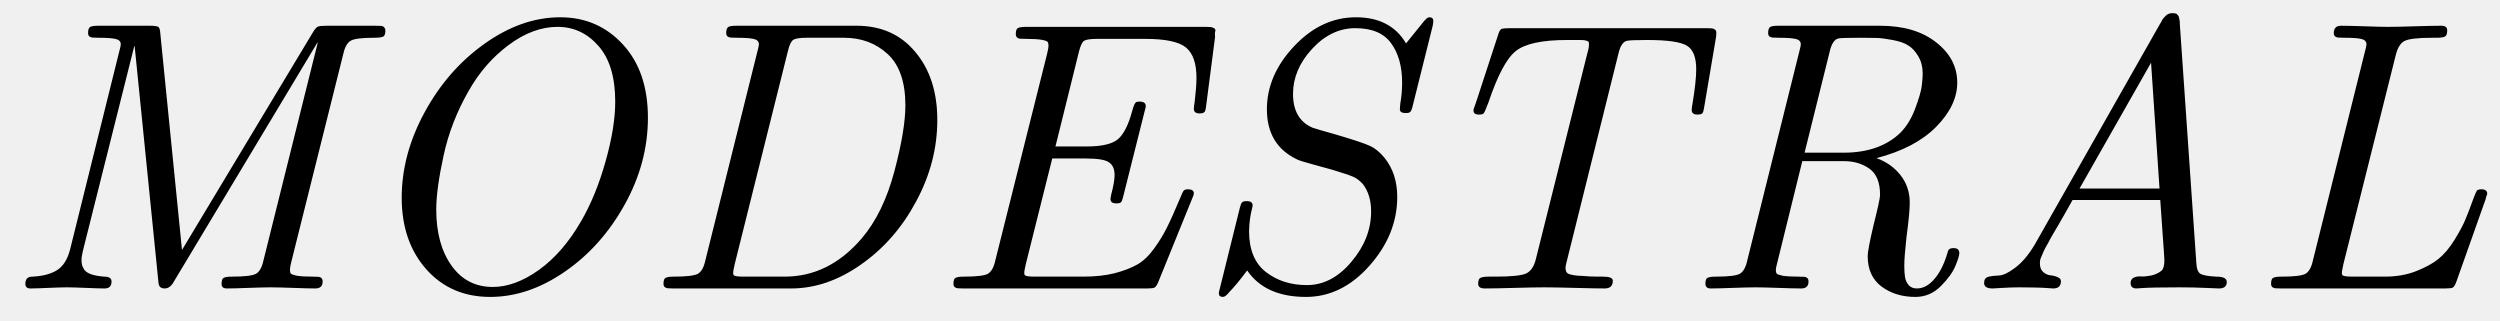
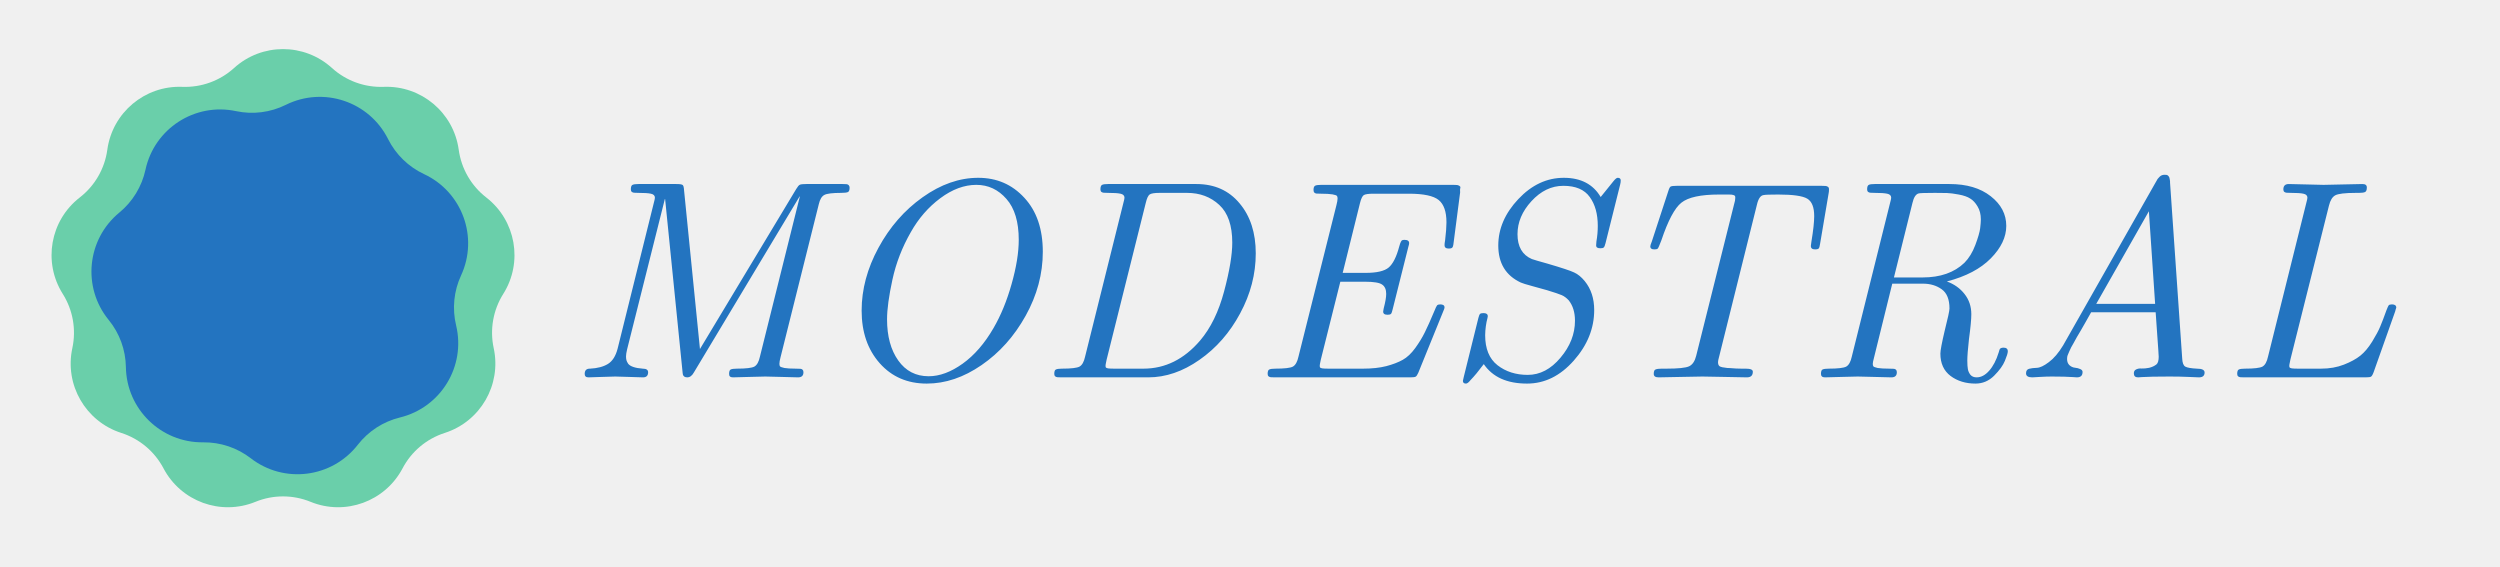
- <svg xmlns="http://www.w3.org/2000/svg" width="78" height="10" viewBox="0 0 78 10" fill="none">
-   <path d="M0.791 8.854C0.791 8.701 0.867 8.627 1.02 8.631C1.332 8.615 1.584 8.549 1.775 8.432C1.967 8.314 2.104 8.1 2.186 7.787L3.721 1.605C3.752 1.492 3.768 1.418 3.768 1.383C3.768 1.293 3.711 1.236 3.598 1.213C3.488 1.189 3.312 1.178 3.07 1.178C2.98 1.178 2.918 1.176 2.883 1.172C2.848 1.168 2.816 1.156 2.789 1.137C2.762 1.113 2.748 1.078 2.748 1.031C2.748 0.926 2.771 0.861 2.818 0.838C2.869 0.814 2.953 0.803 3.07 0.803H4.67C4.822 0.803 4.914 0.816 4.945 0.844C4.977 0.867 4.996 0.941 5.004 1.066L5.678 7.799L9.756 1.02C9.818 0.914 9.871 0.852 9.914 0.832C9.961 0.812 10.053 0.803 10.19 0.803H11.725C11.803 0.803 11.859 0.805 11.895 0.809C11.934 0.812 11.965 0.828 11.988 0.855C12.012 0.879 12.023 0.914 12.023 0.961C12.023 1.059 12 1.119 11.953 1.143C11.906 1.166 11.81 1.178 11.666 1.178C11.299 1.178 11.06 1.207 10.951 1.266C10.842 1.324 10.764 1.455 10.717 1.658L9.094 8.15C9.062 8.271 9.047 8.363 9.047 8.426C9.047 8.473 9.055 8.508 9.07 8.531C9.086 8.555 9.148 8.578 9.258 8.602C9.367 8.621 9.529 8.631 9.744 8.631C9.842 8.631 9.908 8.633 9.943 8.637C9.979 8.641 10.008 8.654 10.031 8.678C10.055 8.701 10.066 8.736 10.066 8.783C10.066 8.928 9.99 9 9.838 9C9.693 9 9.463 8.994 9.146 8.982C8.834 8.971 8.602 8.965 8.449 8.965C8.297 8.965 8.066 8.971 7.758 8.982C7.449 8.994 7.223 9 7.078 9C6.965 9 6.91 8.951 6.914 8.854C6.914 8.748 6.938 8.686 6.984 8.666C7.031 8.643 7.115 8.631 7.236 8.631C7.627 8.631 7.877 8.602 7.986 8.543C8.096 8.48 8.174 8.34 8.221 8.121L9.914 1.33H9.902L5.426 8.783C5.348 8.928 5.252 9 5.139 9C5.084 9 5.041 8.988 5.01 8.965C4.982 8.941 4.965 8.916 4.957 8.889C4.949 8.857 4.941 8.799 4.934 8.713L4.201 1.441H4.189L2.59 7.811C2.559 7.939 2.543 8.039 2.543 8.109C2.543 8.172 2.549 8.227 2.561 8.273C2.572 8.316 2.598 8.367 2.637 8.426C2.68 8.48 2.752 8.525 2.854 8.561C2.959 8.596 3.092 8.619 3.252 8.631C3.404 8.631 3.48 8.682 3.48 8.783C3.48 8.928 3.408 9 3.264 9C3.143 9 2.947 8.994 2.678 8.982C2.412 8.971 2.215 8.965 2.086 8.965C1.961 8.965 1.77 8.971 1.512 8.982C1.258 8.994 1.07 9 0.949 9C0.844 9 0.791 8.951 0.791 8.854ZM12.533 6.17C12.533 5.268 12.771 4.379 13.248 3.504C13.725 2.625 14.348 1.912 15.117 1.365C15.891 0.814 16.678 0.539 17.479 0.539C18.264 0.539 18.916 0.822 19.436 1.389C19.955 1.951 20.215 2.713 20.215 3.674C20.215 4.611 19.973 5.516 19.488 6.387C19.004 7.258 18.381 7.955 17.619 8.479C16.861 9.002 16.086 9.264 15.293 9.264C14.477 9.264 13.812 8.977 13.301 8.402C12.789 7.824 12.533 7.08 12.533 6.17ZM13.611 6.539C13.611 7.258 13.77 7.84 14.086 8.285C14.402 8.73 14.832 8.953 15.375 8.953C15.84 8.953 16.32 8.775 16.816 8.42C17.312 8.064 17.748 7.562 18.123 6.914C18.436 6.379 18.691 5.756 18.891 5.045C19.094 4.33 19.195 3.705 19.195 3.17C19.195 2.408 19.021 1.83 18.674 1.436C18.326 1.037 17.9 0.838 17.396 0.838C16.885 0.838 16.375 1.027 15.867 1.406C15.363 1.781 14.947 2.26 14.619 2.842C14.252 3.482 13.992 4.152 13.84 4.852C13.688 5.551 13.611 6.113 13.611 6.539ZM20.701 8.854C20.701 8.748 20.725 8.686 20.771 8.666C20.822 8.643 20.906 8.631 21.023 8.631C21.414 8.631 21.664 8.602 21.773 8.543C21.883 8.48 21.961 8.34 22.008 8.121L23.631 1.605C23.662 1.492 23.678 1.418 23.678 1.383C23.678 1.293 23.621 1.236 23.508 1.213C23.398 1.189 23.223 1.178 22.98 1.178C22.891 1.178 22.828 1.176 22.793 1.172C22.758 1.168 22.727 1.156 22.699 1.137C22.672 1.113 22.658 1.078 22.658 1.031C22.658 0.926 22.682 0.861 22.729 0.838C22.775 0.814 22.859 0.803 22.98 0.803H26.725C27.494 0.803 28.105 1.076 28.559 1.623C29.016 2.166 29.244 2.873 29.244 3.744C29.244 4.623 29.023 5.471 28.582 6.287C28.145 7.104 27.57 7.76 26.859 8.256C26.152 8.752 25.428 9 24.686 9H21C20.922 9 20.865 8.998 20.83 8.994C20.799 8.99 20.77 8.979 20.742 8.959C20.715 8.936 20.701 8.9 20.701 8.854ZM22.898 8.361C22.883 8.428 22.875 8.477 22.875 8.508C22.875 8.539 22.879 8.562 22.887 8.578C22.895 8.594 22.926 8.607 22.98 8.619C23.035 8.627 23.123 8.631 23.244 8.631H24.48C25.402 8.631 26.203 8.234 26.883 7.441C27.332 6.914 27.672 6.219 27.902 5.355C28.133 4.488 28.248 3.799 28.248 3.287C28.248 2.561 28.064 2.027 27.697 1.688C27.33 1.348 26.875 1.178 26.332 1.178H25.166C24.959 1.178 24.82 1.199 24.75 1.242C24.684 1.285 24.627 1.406 24.58 1.605L22.922 8.244C22.922 8.252 22.914 8.291 22.898 8.361ZM29.748 8.854C29.748 8.748 29.771 8.686 29.818 8.666C29.869 8.643 29.953 8.631 30.07 8.631C30.461 8.631 30.711 8.602 30.82 8.543C30.93 8.48 31.008 8.34 31.055 8.121L32.666 1.693C32.697 1.572 32.713 1.48 32.713 1.418C32.713 1.371 32.705 1.336 32.69 1.312C32.674 1.285 32.611 1.262 32.502 1.242C32.393 1.223 32.23 1.213 32.016 1.213C31.918 1.213 31.852 1.211 31.816 1.207C31.781 1.203 31.752 1.189 31.729 1.166C31.705 1.143 31.693 1.105 31.693 1.055C31.693 0.957 31.717 0.896 31.764 0.873C31.811 0.85 31.895 0.838 32.016 0.838H37.617C37.695 0.838 37.746 0.84 37.77 0.844C37.801 0.844 37.836 0.855 37.875 0.879C37.906 0.895 37.922 0.918 37.922 0.949C37.922 0.957 37.92 0.965 37.916 0.973C37.904 1.012 37.902 1.072 37.91 1.154L37.635 3.275C37.627 3.354 37.617 3.41 37.605 3.445C37.598 3.477 37.58 3.5 37.553 3.516C37.525 3.531 37.484 3.539 37.43 3.539C37.309 3.539 37.248 3.492 37.248 3.398C37.248 3.344 37.256 3.275 37.272 3.193C37.31 2.873 37.33 2.617 37.33 2.426C37.33 1.977 37.221 1.662 37.002 1.482C36.783 1.303 36.361 1.213 35.736 1.213H34.236C34.029 1.213 33.893 1.232 33.826 1.271C33.764 1.311 33.709 1.426 33.662 1.617L32.93 4.57H33.902C34.375 4.57 34.701 4.494 34.881 4.342C35.06 4.189 35.209 3.895 35.326 3.457C35.373 3.281 35.418 3.189 35.461 3.182C35.484 3.174 35.516 3.17 35.555 3.17C35.684 3.17 35.748 3.217 35.748 3.311C35.748 3.342 35.736 3.395 35.713 3.469L35.051 6.105C35.027 6.211 35.004 6.277 34.98 6.305C34.957 6.332 34.908 6.346 34.834 6.346C34.705 6.346 34.643 6.299 34.647 6.205C34.647 6.189 34.65 6.166 34.658 6.135C34.666 6.1 34.67 6.078 34.67 6.07C34.74 5.805 34.775 5.602 34.775 5.461C34.775 5.277 34.719 5.146 34.605 5.068C34.496 4.986 34.252 4.945 33.873 4.945H32.83L32.004 8.244C32.004 8.252 31.996 8.291 31.98 8.361C31.965 8.428 31.957 8.477 31.957 8.508C31.957 8.539 31.961 8.562 31.969 8.578C31.977 8.594 32.008 8.607 32.062 8.619C32.121 8.627 32.209 8.631 32.326 8.631H33.791C34.166 8.631 34.494 8.596 34.775 8.525C35.057 8.451 35.291 8.361 35.478 8.256C35.666 8.15 35.842 7.984 36.006 7.758C36.17 7.531 36.305 7.311 36.41 7.096C36.52 6.877 36.654 6.576 36.815 6.193C36.869 6.057 36.908 5.975 36.932 5.947C36.959 5.92 37.004 5.906 37.066 5.906C37.188 5.906 37.248 5.949 37.248 6.035C37.248 6.066 37.232 6.115 37.201 6.182L36.135 8.807C36.096 8.896 36.059 8.951 36.023 8.971C35.992 8.99 35.916 9 35.795 9H30.047C29.969 9 29.912 8.998 29.877 8.994C29.846 8.99 29.816 8.979 29.789 8.959C29.762 8.936 29.748 8.9 29.748 8.854ZM38.027 9.146C38.027 9.131 38.039 9.078 38.062 8.988L38.684 6.48C38.707 6.391 38.73 6.334 38.754 6.311C38.781 6.287 38.83 6.275 38.9 6.275C39.022 6.275 39.082 6.32 39.082 6.41C39.082 6.418 39.08 6.43 39.076 6.445C39.072 6.461 39.07 6.473 39.07 6.48C39.008 6.711 38.975 6.955 38.971 7.213C38.971 7.787 39.145 8.211 39.492 8.484C39.844 8.758 40.272 8.895 40.775 8.895C41.295 8.895 41.758 8.652 42.164 8.168C42.574 7.684 42.779 7.16 42.779 6.598C42.779 6.246 42.691 5.959 42.516 5.736C42.418 5.631 42.318 5.557 42.217 5.514C42.119 5.471 41.91 5.4 41.59 5.303L40.998 5.139C40.709 5.061 40.537 5.008 40.482 4.98C39.846 4.684 39.527 4.16 39.527 3.41C39.527 2.699 39.81 2.043 40.377 1.441C40.943 0.84 41.586 0.539 42.305 0.539C43.027 0.539 43.549 0.811 43.869 1.354L44.408 0.686C44.486 0.588 44.547 0.539 44.59 0.539C44.676 0.539 44.719 0.576 44.719 0.65C44.719 0.705 44.711 0.764 44.695 0.826L44.074 3.311C44.051 3.408 44.025 3.469 43.998 3.492C43.975 3.516 43.928 3.527 43.857 3.527C43.736 3.527 43.676 3.488 43.676 3.41L43.688 3.24C43.727 3.018 43.746 2.797 43.746 2.578C43.746 2.074 43.633 1.666 43.406 1.354C43.18 1.037 42.807 0.879 42.287 0.879C41.783 0.879 41.332 1.096 40.934 1.529C40.539 1.959 40.342 2.426 40.342 2.93C40.342 3.457 40.545 3.809 40.951 3.984C41.041 4.016 41.262 4.08 41.613 4.178C42.215 4.354 42.592 4.479 42.744 4.553C42.9 4.623 43.051 4.746 43.195 4.922C43.461 5.25 43.594 5.658 43.594 6.146C43.594 6.924 43.305 7.639 42.727 8.291C42.152 8.939 41.492 9.264 40.746 9.264C39.898 9.264 39.287 8.988 38.912 8.438C38.697 8.727 38.51 8.953 38.35 9.117C38.272 9.215 38.207 9.264 38.156 9.264C38.07 9.264 38.027 9.225 38.027 9.146ZM45.973 3.445C45.973 3.414 45.994 3.346 46.037 3.24L46.74 1.09C46.772 0.984 46.805 0.924 46.84 0.908C46.879 0.889 46.963 0.879 47.092 0.879H53.244C53.322 0.879 53.377 0.881 53.408 0.885C53.443 0.889 53.475 0.9 53.502 0.92C53.533 0.939 53.549 0.973 53.549 1.02C53.549 1.09 53.545 1.143 53.537 1.178L53.174 3.322C53.158 3.436 53.139 3.506 53.115 3.533C53.092 3.561 53.039 3.574 52.957 3.574C52.836 3.574 52.777 3.523 52.781 3.422C52.781 3.391 52.789 3.33 52.805 3.24C52.883 2.768 52.922 2.408 52.922 2.162C52.922 1.787 52.824 1.541 52.629 1.424C52.434 1.307 52.023 1.248 51.398 1.248C51.047 1.248 50.84 1.256 50.777 1.271C50.648 1.287 50.555 1.42 50.496 1.67L48.891 8.121C48.859 8.234 48.844 8.311 48.844 8.35C48.844 8.439 48.867 8.5 48.914 8.531C48.961 8.562 49.068 8.586 49.236 8.602C49.244 8.602 49.283 8.604 49.353 8.607C49.428 8.611 49.514 8.617 49.611 8.625C49.709 8.629 49.785 8.631 49.84 8.631H50.022C50.221 8.631 50.32 8.674 50.32 8.76C50.32 8.92 50.236 9 50.068 9C49.869 9 49.557 8.994 49.131 8.982C48.705 8.971 48.389 8.965 48.182 8.965C47.982 8.965 47.674 8.971 47.256 8.982C46.842 8.994 46.531 9 46.324 9C46.188 9 46.119 8.951 46.119 8.854C46.119 8.748 46.145 8.686 46.195 8.666C46.25 8.643 46.336 8.631 46.453 8.631H46.647C47.15 8.631 47.475 8.598 47.619 8.531C47.764 8.461 47.863 8.312 47.918 8.086L49.529 1.646C49.56 1.549 49.576 1.461 49.576 1.383C49.576 1.352 49.572 1.328 49.565 1.312C49.557 1.293 49.531 1.277 49.488 1.266C49.449 1.254 49.387 1.248 49.301 1.248H48.891C48.113 1.248 47.58 1.363 47.291 1.594C47.006 1.82 46.723 2.354 46.441 3.193C46.363 3.4 46.312 3.516 46.289 3.539C46.266 3.562 46.221 3.574 46.154 3.574C46.033 3.578 45.973 3.535 45.973 3.445ZM53.209 8.854C53.209 8.748 53.232 8.686 53.279 8.666C53.33 8.643 53.414 8.631 53.531 8.631C53.922 8.631 54.172 8.602 54.281 8.543C54.391 8.48 54.469 8.34 54.516 8.121L56.139 1.605C56.17 1.492 56.185 1.418 56.185 1.383C56.185 1.293 56.129 1.236 56.016 1.213C55.906 1.189 55.73 1.178 55.488 1.178C55.398 1.178 55.336 1.176 55.301 1.172C55.266 1.168 55.234 1.156 55.207 1.137C55.18 1.113 55.166 1.078 55.166 1.031C55.166 0.926 55.19 0.861 55.236 0.838C55.283 0.814 55.367 0.803 55.488 0.803H58.658C59.385 0.803 59.967 0.975 60.404 1.318C60.846 1.662 61.066 2.082 61.066 2.578C61.066 3.051 60.848 3.51 60.41 3.955C59.977 4.396 59.355 4.723 58.547 4.934C58.859 5.047 59.109 5.225 59.297 5.467C59.488 5.709 59.584 5.994 59.584 6.322C59.584 6.537 59.551 6.891 59.484 7.383C59.438 7.797 59.414 8.1 59.414 8.291C59.414 8.443 59.422 8.564 59.438 8.654C59.453 8.74 59.49 8.82 59.549 8.895C59.611 8.965 59.697 9 59.807 9C59.998 9 60.176 8.906 60.34 8.719C60.508 8.531 60.643 8.273 60.744 7.945C60.76 7.891 60.772 7.852 60.779 7.828C60.787 7.801 60.805 7.779 60.832 7.764C60.863 7.748 60.902 7.74 60.949 7.74C61.07 7.74 61.131 7.793 61.131 7.898C61.131 7.969 61.09 8.102 61.008 8.297C60.93 8.492 60.777 8.703 60.551 8.93C60.328 9.152 60.065 9.264 59.76 9.264C59.346 9.264 58.994 9.156 58.705 8.941C58.416 8.723 58.272 8.406 58.272 7.992C58.272 7.863 58.332 7.543 58.453 7.031C58.59 6.488 58.658 6.172 58.658 6.082C58.658 5.691 58.547 5.418 58.324 5.262C58.105 5.105 57.84 5.027 57.527 5.027H56.232L55.453 8.186C55.422 8.299 55.406 8.379 55.406 8.426C55.406 8.473 55.414 8.508 55.43 8.531C55.445 8.555 55.506 8.578 55.611 8.602C55.721 8.621 55.885 8.631 56.103 8.631C56.201 8.631 56.268 8.633 56.303 8.637C56.338 8.641 56.367 8.654 56.391 8.678C56.414 8.701 56.426 8.736 56.426 8.783C56.426 8.928 56.35 9 56.197 9C56.037 9 55.797 8.994 55.477 8.982C55.156 8.971 54.92 8.965 54.768 8.965C54.615 8.965 54.383 8.971 54.07 8.982C53.762 8.994 53.531 9 53.379 9C53.266 9 53.209 8.951 53.209 8.854ZM56.303 4.764H57.516C58.27 4.764 58.861 4.557 59.291 4.143C59.482 3.951 59.637 3.699 59.754 3.387C59.871 3.074 59.94 2.838 59.959 2.678C59.978 2.518 59.988 2.393 59.988 2.303C59.988 2.088 59.941 1.904 59.848 1.752C59.758 1.6 59.654 1.488 59.537 1.418C59.424 1.344 59.262 1.287 59.051 1.248C58.844 1.209 58.678 1.188 58.553 1.184C58.432 1.18 58.262 1.178 58.043 1.178C57.637 1.178 57.406 1.186 57.352 1.201C57.23 1.232 57.143 1.367 57.088 1.605L56.303 4.764ZM61.904 8.83C61.904 8.725 61.947 8.66 62.033 8.637C62.123 8.613 62.232 8.6 62.361 8.596C62.494 8.592 62.664 8.512 62.871 8.355C63.082 8.199 63.283 7.963 63.475 7.646L67.4 0.732C67.408 0.725 67.422 0.701 67.441 0.662C67.461 0.619 67.481 0.588 67.5 0.568C67.519 0.549 67.543 0.523 67.57 0.492C67.602 0.461 67.635 0.439 67.67 0.428C67.705 0.416 67.742 0.41 67.781 0.41C67.812 0.41 67.84 0.412 67.863 0.416C67.891 0.42 67.912 0.432 67.928 0.451C67.943 0.471 67.955 0.484 67.963 0.492C67.971 0.5 67.978 0.52 67.986 0.551C67.994 0.582 67.998 0.602 67.998 0.609C67.998 0.617 68.002 0.643 68.01 0.686V0.744L68.525 8.197C68.533 8.381 68.576 8.496 68.654 8.543C68.736 8.59 68.902 8.619 69.152 8.631C69.367 8.631 69.475 8.686 69.475 8.795C69.475 8.932 69.394 9 69.234 9C69.195 9 69.051 8.994 68.801 8.982C68.555 8.971 68.287 8.965 67.998 8.965C67.725 8.965 67.486 8.967 67.283 8.971C67.08 8.975 66.928 8.98 66.826 8.988C66.728 8.996 66.672 9 66.656 9C66.535 9 66.475 8.943 66.475 8.83C66.475 8.752 66.506 8.697 66.568 8.666C66.635 8.631 66.713 8.617 66.803 8.625C66.897 8.629 67.002 8.619 67.119 8.596C67.24 8.568 67.346 8.52 67.436 8.449C67.498 8.395 67.529 8.285 67.529 8.121C67.529 8.074 67.523 7.979 67.512 7.834C67.5 7.689 67.484 7.469 67.465 7.172C67.445 6.871 67.424 6.561 67.4 6.24H64.664C64.594 6.369 64.516 6.508 64.43 6.656C64.344 6.805 64.275 6.924 64.225 7.014C64.174 7.1 64.117 7.195 64.055 7.301C63.996 7.402 63.951 7.484 63.92 7.547C63.889 7.605 63.853 7.668 63.815 7.734C63.779 7.801 63.754 7.855 63.738 7.898C63.723 7.938 63.705 7.979 63.685 8.021C63.666 8.064 63.654 8.102 63.65 8.133C63.647 8.16 63.645 8.189 63.645 8.221C63.645 8.334 63.678 8.422 63.744 8.484C63.815 8.547 63.891 8.582 63.973 8.59C64.059 8.598 64.135 8.617 64.201 8.648C64.268 8.676 64.301 8.717 64.301 8.771C64.301 8.924 64.221 9 64.061 9C64.037 9 63.978 8.996 63.885 8.988C63.795 8.98 63.67 8.975 63.51 8.971C63.35 8.967 63.178 8.965 62.994 8.965C62.842 8.965 62.672 8.971 62.484 8.982C62.297 8.994 62.191 9 62.168 9C61.992 9 61.904 8.943 61.904 8.83ZM64.881 5.883H67.377L67.113 1.957L64.881 5.883ZM70.857 8.854C70.857 8.748 70.881 8.686 70.928 8.666C70.978 8.643 71.062 8.631 71.18 8.631C71.57 8.631 71.82 8.602 71.93 8.543C72.039 8.48 72.117 8.34 72.164 8.121L73.787 1.605C73.818 1.492 73.834 1.418 73.834 1.383C73.834 1.293 73.777 1.236 73.664 1.213C73.555 1.189 73.379 1.178 73.137 1.178C73.047 1.178 72.984 1.176 72.949 1.172C72.914 1.168 72.883 1.156 72.856 1.137C72.828 1.113 72.814 1.078 72.814 1.031C72.814 0.879 72.891 0.803 73.043 0.803C73.203 0.803 73.447 0.809 73.775 0.82C74.103 0.832 74.352 0.838 74.519 0.838C74.703 0.838 74.981 0.832 75.352 0.82C75.723 0.809 75.996 0.803 76.172 0.803C76.293 0.803 76.353 0.852 76.353 0.949C76.353 1.055 76.328 1.119 76.277 1.143C76.231 1.166 76.144 1.178 76.019 1.178H75.897C75.432 1.178 75.137 1.213 75.012 1.283C74.891 1.35 74.803 1.494 74.748 1.717L73.113 8.244C73.113 8.252 73.106 8.291 73.09 8.361C73.074 8.428 73.066 8.477 73.066 8.508C73.066 8.539 73.07 8.562 73.078 8.578C73.086 8.594 73.117 8.607 73.172 8.619C73.231 8.627 73.318 8.631 73.436 8.631H74.408C74.768 8.631 75.092 8.574 75.381 8.461C75.67 8.348 75.902 8.221 76.078 8.08C76.254 7.939 76.422 7.74 76.582 7.482C76.742 7.221 76.856 7.008 76.922 6.844C76.992 6.68 77.078 6.455 77.18 6.17C77.227 6.049 77.26 5.975 77.279 5.947C77.303 5.92 77.35 5.906 77.42 5.906C77.541 5.906 77.602 5.953 77.602 6.047L77.578 6.117C77.562 6.164 77.555 6.193 77.555 6.205L76.641 8.783C76.602 8.889 76.564 8.951 76.529 8.971C76.498 8.99 76.42 9 76.295 9H71.156C71.078 9 71.022 8.998 70.986 8.994C70.955 8.99 70.926 8.979 70.898 8.959C70.871 8.936 70.857 8.9 70.857 8.854Z" fill="black" />
+ <svg xmlns="http://www.w3.org/2000/svg" width="106" height="24" viewBox="0 0 106 24" fill="none">
+   <g clip-path="url(#clip0_4_2)">
+     <path d="M24.791 15.854C24.791 15.701 24.867 15.627 25.02 15.631C25.332 15.615 25.584 15.549 25.775 15.432C25.967 15.315 26.104 15.1 26.186 14.787L27.721 8.605C27.752 8.492 27.768 8.418 27.768 8.383C27.768 8.293 27.711 8.236 27.598 8.213C27.488 8.189 27.312 8.178 27.07 8.178C26.98 8.178 26.918 8.176 26.883 8.172C26.848 8.168 26.816 8.156 26.789 8.137C26.762 8.113 26.748 8.078 26.748 8.031C26.748 7.926 26.771 7.861 26.818 7.838C26.869 7.814 26.953 7.803 27.07 7.803H28.67C28.822 7.803 28.914 7.816 28.945 7.844C28.977 7.867 28.996 7.941 29.004 8.066L29.678 14.799L33.756 8.02C33.818 7.914 33.871 7.852 33.914 7.832C33.961 7.812 34.053 7.803 34.19 7.803H35.725C35.803 7.803 35.859 7.805 35.895 7.809C35.934 7.812 35.965 7.828 35.988 7.855C36.012 7.879 36.023 7.914 36.023 7.961C36.023 8.059 36 8.119 35.953 8.143C35.906 8.166 35.81 8.178 35.666 8.178C35.299 8.178 35.06 8.207 34.951 8.266C34.842 8.324 34.764 8.455 34.717 8.658L33.094 15.15C33.062 15.271 33.047 15.363 33.047 15.426C33.047 15.473 33.055 15.508 33.07 15.531C33.086 15.555 33.148 15.578 33.258 15.602C33.367 15.621 33.529 15.631 33.744 15.631C33.842 15.631 33.908 15.633 33.943 15.637C33.978 15.641 34.008 15.654 34.031 15.678C34.055 15.701 34.066 15.736 34.066 15.783C34.066 15.928 33.99 16 33.838 16C33.693 16 33.463 15.994 33.147 15.982C32.834 15.971 32.602 15.965 32.449 15.965C32.297 15.965 32.066 15.971 31.758 15.982C31.449 15.994 31.223 16 31.078 16C30.965 16 30.91 15.951 30.914 15.854C30.914 15.748 30.938 15.685 30.984 15.666C31.031 15.643 31.115 15.631 31.236 15.631C31.627 15.631 31.877 15.602 31.986 15.543C32.096 15.48 32.174 15.34 32.221 15.121L33.914 8.33H33.902L29.426 15.783C29.348 15.928 29.252 16 29.139 16C29.084 16 29.041 15.988 29.01 15.965C28.982 15.941 28.965 15.916 28.957 15.889C28.949 15.857 28.941 15.799 28.934 15.713L28.201 8.441H28.189L26.59 14.81C26.559 14.94 26.543 15.039 26.543 15.109C26.543 15.172 26.549 15.227 26.561 15.273C26.572 15.316 26.598 15.367 26.637 15.426C26.68 15.48 26.752 15.525 26.854 15.56C26.959 15.596 27.092 15.619 27.252 15.631C27.404 15.631 27.48 15.682 27.48 15.783C27.48 15.928 27.408 16 27.264 16C27.143 16 26.947 15.994 26.678 15.982C26.412 15.971 26.215 15.965 26.086 15.965C25.961 15.965 25.77 15.971 25.512 15.982C25.258 15.994 25.07 16 24.949 16C24.844 16 24.791 15.951 24.791 15.854ZM36.533 13.17C36.533 12.268 36.772 11.379 37.248 10.504C37.725 9.625 38.348 8.912 39.117 8.365C39.891 7.814 40.678 7.539 41.478 7.539C42.264 7.539 42.916 7.822 43.435 8.389C43.955 8.951 44.215 9.713 44.215 10.674C44.215 11.611 43.973 12.516 43.488 13.387C43.004 14.258 42.381 14.955 41.619 15.479C40.861 16.002 40.086 16.264 39.293 16.264C38.477 16.264 37.812 15.977 37.301 15.402C36.789 14.824 36.533 14.08 36.533 13.17ZM37.611 13.539C37.611 14.258 37.77 14.84 38.086 15.285C38.402 15.73 38.832 15.953 39.375 15.953C39.84 15.953 40.32 15.775 40.816 15.42C41.312 15.065 41.748 14.562 42.123 13.914C42.435 13.379 42.691 12.756 42.891 12.045C43.094 11.33 43.195 10.705 43.195 10.17C43.195 9.408 43.022 8.83 42.674 8.436C42.326 8.037 41.9 7.838 41.397 7.838C40.885 7.838 40.375 8.027 39.867 8.406C39.363 8.781 38.947 9.26 38.619 9.842C38.252 10.482 37.992 11.152 37.84 11.852C37.688 12.551 37.611 13.113 37.611 13.539ZM44.701 15.854C44.701 15.748 44.725 15.685 44.772 15.666C44.822 15.643 44.906 15.631 45.023 15.631C45.414 15.631 45.664 15.602 45.773 15.543C45.883 15.48 45.961 15.34 46.008 15.121L47.631 8.605C47.662 8.492 47.678 8.418 47.678 8.383C47.678 8.293 47.621 8.236 47.508 8.213C47.398 8.189 47.223 8.178 46.98 8.178C46.891 8.178 46.828 8.176 46.793 8.172C46.758 8.168 46.727 8.156 46.699 8.137C46.672 8.113 46.658 8.078 46.658 8.031C46.658 7.926 46.682 7.861 46.728 7.838C46.775 7.814 46.859 7.803 46.98 7.803H50.725C51.494 7.803 52.105 8.076 52.559 8.623C53.016 9.166 53.244 9.873 53.244 10.744C53.244 11.623 53.023 12.471 52.582 13.287C52.145 14.104 51.57 14.76 50.859 15.256C50.152 15.752 49.428 16 48.685 16H45C44.922 16 44.865 15.998 44.83 15.994C44.799 15.99 44.77 15.979 44.742 15.959C44.715 15.935 44.701 15.9 44.701 15.854ZM46.898 15.361C46.883 15.428 46.875 15.477 46.875 15.508C46.875 15.539 46.879 15.562 46.887 15.578C46.895 15.594 46.926 15.607 46.98 15.619C47.035 15.627 47.123 15.631 47.244 15.631H48.48C49.402 15.631 50.203 15.234 50.883 14.441C51.332 13.914 51.672 13.219 51.902 12.355C52.133 11.488 52.248 10.799 52.248 10.287C52.248 9.561 52.065 9.027 51.697 8.688C51.33 8.348 50.875 8.178 50.332 8.178H49.166C48.959 8.178 48.82 8.199 48.75 8.242C48.684 8.285 48.627 8.406 48.58 8.605L46.922 15.244C46.922 15.252 46.914 15.291 46.898 15.361ZM53.748 15.854C53.748 15.748 53.772 15.685 53.818 15.666C53.869 15.643 53.953 15.631 54.07 15.631C54.461 15.631 54.711 15.602 54.82 15.543C54.93 15.48 55.008 15.34 55.055 15.121L56.666 8.693C56.697 8.572 56.713 8.48 56.713 8.418C56.713 8.371 56.705 8.336 56.69 8.312C56.674 8.285 56.611 8.262 56.502 8.242C56.393 8.223 56.23 8.213 56.016 8.213C55.918 8.213 55.852 8.211 55.816 8.207C55.781 8.203 55.752 8.189 55.728 8.166C55.705 8.143 55.693 8.105 55.693 8.055C55.693 7.957 55.717 7.896 55.764 7.873C55.81 7.85 55.895 7.838 56.016 7.838H61.617C61.695 7.838 61.746 7.84 61.77 7.844C61.801 7.844 61.836 7.855 61.875 7.879C61.906 7.895 61.922 7.918 61.922 7.949C61.922 7.957 61.92 7.965 61.916 7.973C61.904 8.012 61.902 8.072 61.91 8.154L61.635 10.275C61.627 10.354 61.617 10.41 61.605 10.445C61.598 10.477 61.58 10.5 61.553 10.516C61.525 10.531 61.484 10.539 61.43 10.539C61.309 10.539 61.248 10.492 61.248 10.398C61.248 10.344 61.256 10.275 61.272 10.193C61.31 9.873 61.33 9.617 61.33 9.426C61.33 8.977 61.221 8.662 61.002 8.482C60.783 8.303 60.361 8.213 59.736 8.213H58.236C58.029 8.213 57.893 8.232 57.826 8.271C57.764 8.311 57.709 8.426 57.662 8.617L56.93 11.57H57.902C58.375 11.57 58.701 11.494 58.881 11.342C59.06 11.19 59.209 10.895 59.326 10.457C59.373 10.281 59.418 10.19 59.461 10.182C59.484 10.174 59.516 10.17 59.555 10.17C59.684 10.17 59.748 10.217 59.748 10.31C59.748 10.342 59.736 10.395 59.713 10.469L59.051 13.105C59.027 13.211 59.004 13.277 58.98 13.305C58.957 13.332 58.908 13.346 58.834 13.346C58.705 13.346 58.643 13.299 58.647 13.205C58.647 13.19 58.65 13.166 58.658 13.135C58.666 13.1 58.67 13.078 58.67 13.07C58.74 12.805 58.775 12.602 58.775 12.461C58.775 12.277 58.719 12.146 58.605 12.068C58.496 11.986 58.252 11.945 57.873 11.945H56.83L56.004 15.244C56.004 15.252 55.996 15.291 55.98 15.361C55.965 15.428 55.957 15.477 55.957 15.508C55.957 15.539 55.961 15.562 55.969 15.578C55.977 15.594 56.008 15.607 56.062 15.619C56.121 15.627 56.209 15.631 56.326 15.631H57.791C58.166 15.631 58.494 15.596 58.775 15.525C59.057 15.451 59.291 15.361 59.478 15.256C59.666 15.15 59.842 14.984 60.006 14.758C60.17 14.531 60.305 14.31 60.41 14.096C60.52 13.877 60.654 13.576 60.815 13.193C60.869 13.057 60.908 12.975 60.932 12.947C60.959 12.92 61.004 12.906 61.066 12.906C61.188 12.906 61.248 12.949 61.248 13.035C61.248 13.066 61.232 13.115 61.201 13.182L60.135 15.807C60.096 15.896 60.059 15.951 60.023 15.971C59.992 15.99 59.916 16 59.795 16H54.047C53.969 16 53.912 15.998 53.877 15.994C53.846 15.99 53.816 15.979 53.789 15.959C53.762 15.935 53.748 15.9 53.748 15.854ZM62.027 16.146C62.027 16.131 62.039 16.078 62.062 15.988L62.684 13.48C62.707 13.391 62.73 13.334 62.754 13.31C62.781 13.287 62.83 13.275 62.9 13.275C63.022 13.275 63.082 13.32 63.082 13.41C63.082 13.418 63.08 13.43 63.076 13.445C63.072 13.461 63.07 13.473 63.07 13.48C63.008 13.711 62.975 13.955 62.971 14.213C62.971 14.787 63.145 15.211 63.492 15.484C63.844 15.758 64.272 15.895 64.775 15.895C65.295 15.895 65.758 15.652 66.164 15.168C66.574 14.684 66.779 14.16 66.779 13.598C66.779 13.246 66.691 12.959 66.516 12.736C66.418 12.631 66.318 12.557 66.217 12.514C66.119 12.471 65.91 12.4 65.59 12.303L64.998 12.139C64.709 12.06 64.537 12.008 64.482 11.98C63.846 11.684 63.527 11.16 63.527 10.41C63.527 9.699 63.81 9.043 64.377 8.441C64.943 7.84 65.586 7.539 66.305 7.539C67.027 7.539 67.549 7.811 67.869 8.354L68.408 7.686C68.486 7.588 68.547 7.539 68.59 7.539C68.676 7.539 68.719 7.576 68.719 7.65C68.719 7.705 68.711 7.764 68.695 7.826L68.074 10.31C68.051 10.408 68.025 10.469 67.998 10.492C67.975 10.516 67.928 10.527 67.857 10.527C67.736 10.527 67.676 10.488 67.676 10.41L67.688 10.24C67.727 10.018 67.746 9.797 67.746 9.578C67.746 9.074 67.633 8.666 67.406 8.354C67.18 8.037 66.807 7.879 66.287 7.879C65.783 7.879 65.332 8.096 64.934 8.529C64.539 8.959 64.342 9.426 64.342 9.93C64.342 10.457 64.545 10.809 64.951 10.984C65.041 11.016 65.262 11.08 65.613 11.178C66.215 11.354 66.592 11.479 66.744 11.553C66.9 11.623 67.051 11.746 67.195 11.922C67.461 12.25 67.594 12.658 67.594 13.146C67.594 13.924 67.305 14.639 66.727 15.291C66.152 15.94 65.492 16.264 64.746 16.264C63.898 16.264 63.287 15.988 62.912 15.438C62.697 15.727 62.51 15.953 62.35 16.117C62.272 16.215 62.207 16.264 62.156 16.264C62.07 16.264 62.027 16.225 62.027 16.146ZM69.973 10.445C69.973 10.414 69.994 10.346 70.037 10.24L70.74 8.09C70.772 7.984 70.805 7.924 70.84 7.908C70.879 7.889 70.963 7.879 71.092 7.879H77.244C77.322 7.879 77.377 7.881 77.408 7.885C77.443 7.889 77.475 7.9 77.502 7.92C77.533 7.939 77.549 7.973 77.549 8.02C77.549 8.09 77.545 8.143 77.537 8.178L77.174 10.322C77.158 10.435 77.139 10.506 77.115 10.533C77.092 10.56 77.039 10.574 76.957 10.574C76.836 10.574 76.777 10.523 76.781 10.422C76.781 10.391 76.789 10.33 76.805 10.24C76.883 9.768 76.922 9.408 76.922 9.162C76.922 8.787 76.824 8.541 76.629 8.424C76.434 8.307 76.023 8.248 75.398 8.248C75.047 8.248 74.84 8.256 74.777 8.271C74.648 8.287 74.555 8.42 74.496 8.67L72.891 15.121C72.859 15.234 72.844 15.31 72.844 15.35C72.844 15.44 72.867 15.5 72.914 15.531C72.961 15.562 73.068 15.586 73.236 15.602C73.244 15.602 73.283 15.604 73.353 15.607C73.428 15.611 73.514 15.617 73.611 15.625C73.709 15.629 73.785 15.631 73.84 15.631H74.022C74.221 15.631 74.32 15.674 74.32 15.76C74.32 15.92 74.236 16 74.068 16C73.869 16 73.557 15.994 73.131 15.982C72.705 15.971 72.389 15.965 72.182 15.965C71.982 15.965 71.674 15.971 71.256 15.982C70.842 15.994 70.531 16 70.324 16C70.188 16 70.119 15.951 70.119 15.854C70.119 15.748 70.144 15.685 70.195 15.666C70.25 15.643 70.336 15.631 70.453 15.631H70.647C71.15 15.631 71.475 15.598 71.619 15.531C71.764 15.461 71.863 15.312 71.918 15.086L73.529 8.646C73.561 8.549 73.576 8.461 73.576 8.383C73.576 8.352 73.572 8.328 73.564 8.312C73.557 8.293 73.531 8.277 73.488 8.266C73.449 8.254 73.387 8.248 73.301 8.248H72.891C72.113 8.248 71.58 8.363 71.291 8.594C71.006 8.82 70.723 9.354 70.441 10.193C70.363 10.4 70.312 10.516 70.289 10.539C70.266 10.562 70.221 10.574 70.154 10.574C70.033 10.578 69.973 10.535 69.973 10.445ZM77.209 15.854C77.209 15.748 77.232 15.685 77.279 15.666C77.33 15.643 77.414 15.631 77.531 15.631C77.922 15.631 78.172 15.602 78.281 15.543C78.391 15.48 78.469 15.34 78.516 15.121L80.139 8.605C80.17 8.492 80.186 8.418 80.186 8.383C80.186 8.293 80.129 8.236 80.016 8.213C79.906 8.189 79.731 8.178 79.488 8.178C79.398 8.178 79.336 8.176 79.301 8.172C79.266 8.168 79.234 8.156 79.207 8.137C79.18 8.113 79.166 8.078 79.166 8.031C79.166 7.926 79.189 7.861 79.236 7.838C79.283 7.814 79.367 7.803 79.488 7.803H82.658C83.385 7.803 83.967 7.975 84.404 8.318C84.846 8.662 85.066 9.082 85.066 9.578C85.066 10.051 84.848 10.51 84.41 10.955C83.977 11.396 83.356 11.723 82.547 11.934C82.859 12.047 83.109 12.225 83.297 12.467C83.488 12.709 83.584 12.994 83.584 13.322C83.584 13.537 83.551 13.891 83.484 14.383C83.438 14.797 83.414 15.1 83.414 15.291C83.414 15.443 83.422 15.565 83.438 15.654C83.453 15.74 83.49 15.82 83.549 15.895C83.611 15.965 83.697 16 83.807 16C83.998 16 84.176 15.906 84.34 15.719C84.508 15.531 84.643 15.273 84.744 14.945C84.76 14.891 84.772 14.852 84.779 14.828C84.787 14.801 84.805 14.779 84.832 14.764C84.863 14.748 84.902 14.74 84.949 14.74C85.07 14.74 85.131 14.793 85.131 14.898C85.131 14.969 85.09 15.102 85.008 15.297C84.93 15.492 84.777 15.703 84.551 15.93C84.328 16.152 84.064 16.264 83.76 16.264C83.346 16.264 82.994 16.156 82.705 15.941C82.416 15.723 82.272 15.406 82.272 14.992C82.272 14.863 82.332 14.543 82.453 14.031C82.59 13.488 82.658 13.172 82.658 13.082C82.658 12.691 82.547 12.418 82.324 12.262C82.106 12.105 81.84 12.027 81.527 12.027H80.232L79.453 15.185C79.422 15.299 79.406 15.379 79.406 15.426C79.406 15.473 79.414 15.508 79.43 15.531C79.445 15.555 79.506 15.578 79.611 15.602C79.721 15.621 79.885 15.631 80.103 15.631C80.201 15.631 80.268 15.633 80.303 15.637C80.338 15.641 80.367 15.654 80.391 15.678C80.414 15.701 80.426 15.736 80.426 15.783C80.426 15.928 80.35 16 80.197 16C80.037 16 79.797 15.994 79.477 15.982C79.156 15.971 78.92 15.965 78.768 15.965C78.615 15.965 78.383 15.971 78.07 15.982C77.762 15.994 77.531 16 77.379 16C77.266 16 77.209 15.951 77.209 15.854ZM80.303 11.764H81.516C82.269 11.764 82.861 11.557 83.291 11.143C83.482 10.951 83.637 10.699 83.754 10.387C83.871 10.074 83.939 9.838 83.959 9.678C83.978 9.518 83.988 9.393 83.988 9.303C83.988 9.088 83.941 8.904 83.848 8.752C83.758 8.6 83.654 8.488 83.537 8.418C83.424 8.344 83.262 8.287 83.051 8.248C82.844 8.209 82.678 8.188 82.553 8.184C82.432 8.18 82.262 8.178 82.043 8.178C81.637 8.178 81.406 8.186 81.352 8.201C81.231 8.232 81.143 8.367 81.088 8.605L80.303 11.764ZM85.904 15.83C85.904 15.725 85.947 15.66 86.033 15.637C86.123 15.613 86.232 15.6 86.361 15.596C86.494 15.592 86.664 15.512 86.871 15.355C87.082 15.199 87.283 14.963 87.475 14.646L91.4 7.732C91.408 7.725 91.422 7.701 91.441 7.662C91.461 7.619 91.481 7.588 91.5 7.568C91.519 7.549 91.543 7.523 91.57 7.492C91.602 7.461 91.635 7.439 91.67 7.428C91.705 7.416 91.742 7.41 91.781 7.41C91.812 7.41 91.84 7.412 91.863 7.416C91.891 7.42 91.912 7.432 91.928 7.451C91.943 7.471 91.955 7.484 91.963 7.492C91.971 7.5 91.978 7.52 91.986 7.551C91.994 7.582 91.998 7.602 91.998 7.609C91.998 7.617 92.002 7.643 92.01 7.686V7.744L92.525 15.197C92.533 15.381 92.576 15.496 92.654 15.543C92.736 15.59 92.902 15.619 93.152 15.631C93.367 15.631 93.475 15.685 93.475 15.795C93.475 15.932 93.394 16 93.234 16C93.195 16 93.051 15.994 92.801 15.982C92.555 15.971 92.287 15.965 91.998 15.965C91.725 15.965 91.486 15.967 91.283 15.971C91.08 15.975 90.928 15.98 90.826 15.988C90.728 15.996 90.672 16 90.656 16C90.535 16 90.475 15.943 90.475 15.83C90.475 15.752 90.506 15.697 90.568 15.666C90.635 15.631 90.713 15.617 90.803 15.625C90.897 15.629 91.002 15.619 91.119 15.596C91.24 15.568 91.346 15.52 91.436 15.449C91.498 15.395 91.529 15.285 91.529 15.121C91.529 15.074 91.523 14.979 91.512 14.834C91.5 14.69 91.484 14.469 91.465 14.172C91.445 13.871 91.424 13.56 91.4 13.24H88.664C88.594 13.369 88.516 13.508 88.43 13.656C88.344 13.805 88.275 13.924 88.225 14.014C88.174 14.1 88.117 14.195 88.055 14.301C87.996 14.402 87.951 14.484 87.92 14.547C87.889 14.605 87.853 14.668 87.814 14.734C87.779 14.801 87.754 14.855 87.738 14.898C87.723 14.938 87.705 14.979 87.686 15.021C87.666 15.065 87.654 15.102 87.65 15.133C87.647 15.16 87.644 15.19 87.644 15.221C87.644 15.334 87.678 15.422 87.744 15.484C87.814 15.547 87.891 15.582 87.973 15.59C88.059 15.598 88.135 15.617 88.201 15.648C88.268 15.676 88.301 15.717 88.301 15.771C88.301 15.924 88.221 16 88.061 16C88.037 16 87.978 15.996 87.885 15.988C87.795 15.98 87.67 15.975 87.51 15.971C87.35 15.967 87.178 15.965 86.994 15.965C86.842 15.965 86.672 15.971 86.484 15.982C86.297 15.994 86.191 16 86.168 16C85.992 16 85.904 15.943 85.904 15.83ZM88.881 12.883H91.377L91.113 8.957L88.881 12.883ZM94.857 15.854C94.857 15.748 94.881 15.685 94.928 15.666C94.978 15.643 95.062 15.631 95.18 15.631C95.57 15.631 95.82 15.602 95.93 15.543C96.039 15.48 96.117 15.34 96.164 15.121L97.787 8.605C97.818 8.492 97.834 8.418 97.834 8.383C97.834 8.293 97.777 8.236 97.664 8.213C97.555 8.189 97.379 8.178 97.137 8.178C97.047 8.178 96.984 8.176 96.949 8.172C96.914 8.168 96.883 8.156 96.856 8.137C96.828 8.113 96.814 8.078 96.814 8.031C96.814 7.879 96.891 7.803 97.043 7.803C97.203 7.803 97.447 7.809 97.775 7.82C98.103 7.832 98.352 7.838 98.519 7.838C98.703 7.838 98.981 7.832 99.352 7.82C99.723 7.809 99.996 7.803 100.172 7.803C100.293 7.803 100.354 7.852 100.354 7.949C100.354 8.055 100.328 8.119 100.277 8.143C100.23 8.166 100.145 8.178 100.02 8.178H99.897C99.432 8.178 99.137 8.213 99.012 8.283C98.891 8.35 98.803 8.494 98.748 8.717L97.113 15.244C97.113 15.252 97.106 15.291 97.09 15.361C97.074 15.428 97.066 15.477 97.066 15.508C97.066 15.539 97.07 15.562 97.078 15.578C97.086 15.594 97.117 15.607 97.172 15.619C97.231 15.627 97.318 15.631 97.436 15.631H98.408C98.768 15.631 99.092 15.574 99.381 15.461C99.67 15.348 99.902 15.221 100.078 15.08C100.254 14.94 100.422 14.74 100.582 14.482C100.742 14.221 100.855 14.008 100.922 13.844C100.992 13.68 101.078 13.455 101.18 13.17C101.227 13.049 101.26 12.975 101.279 12.947C101.303 12.92 101.35 12.906 101.42 12.906C101.541 12.906 101.602 12.953 101.602 13.047L101.578 13.117C101.563 13.164 101.555 13.193 101.555 13.205L100.641 15.783C100.602 15.889 100.564 15.951 100.529 15.971C100.498 15.99 100.42 16 100.295 16H95.156C95.078 16 95.022 15.998 94.986 15.994C94.955 15.99 94.926 15.979 94.898 15.959C94.871 15.935 94.857 15.9 94.857 15.854Z" fill="#2374C0" />
+     <path d="M9.925 2.883C11.102 1.815 12.898 1.815 14.075 2.883V2.883C14.674 3.426 15.462 3.713 16.27 3.682V3.682C17.859 3.62 19.235 4.775 19.45 6.35V6.35C19.56 7.151 19.979 7.878 20.618 8.373V8.373C21.875 9.347 22.186 11.116 21.339 12.461V12.461C20.908 13.145 20.762 13.971 20.933 14.761V14.761C21.27 16.315 20.372 17.87 18.858 18.356V18.356C18.088 18.603 17.445 19.142 17.069 19.857V19.857C16.327 21.264 14.64 21.878 13.168 21.277V21.277C12.419 20.971 11.581 20.971 10.832 21.277V21.277C9.36 21.878 7.673 21.264 6.932 19.857V19.857C6.555 19.142 5.912 18.603 5.142 18.356V18.356C3.628 17.87 2.73 16.315 3.067 14.761V14.761C3.238 13.971 3.092 13.145 2.661 12.461V12.461C1.814 11.116 2.125 9.347 3.382 8.373V8.373C4.021 7.878 4.44 7.151 4.55 6.35V6.35C4.765 4.775 6.141 3.62 7.73 3.682V3.682C8.538 3.713 9.326 3.426 9.925 2.883V2.883Z" fill="#6ACFAA" />
+     <path d="M12.119 4.445C13.718 3.652 15.657 4.302 16.455 5.898V5.898C16.782 6.55 17.32 7.074 17.981 7.383V7.383C19.598 8.138 20.299 10.059 19.549 11.678V11.678C19.242 12.341 19.168 13.087 19.339 13.797V13.797C19.756 15.532 18.692 17.278 16.958 17.701V17.701C16.249 17.875 15.619 18.282 15.171 18.858V18.858C14.074 20.266 12.046 20.523 10.634 19.431V19.431C10.056 18.985 9.345 18.747 8.615 18.755V18.755C6.83 18.776 5.365 17.349 5.338 15.565V15.565C5.327 14.835 5.07 14.13 4.608 13.565V13.565C3.479 12.183 3.681 10.148 5.059 9.014V9.014C5.623 8.551 6.013 7.91 6.168 7.197V7.197C6.544 5.452 8.261 4.341 10.007 4.712V4.712C10.721 4.864 11.465 4.77 12.119 4.445V4.445Z" fill="#2374C0" />
+   </g>
+   <defs>
+     <clipPath id="clip0_4_2">
+       <rect width="106" height="24" fill="white" />
+     </clipPath>
+   </defs>
</svg>
